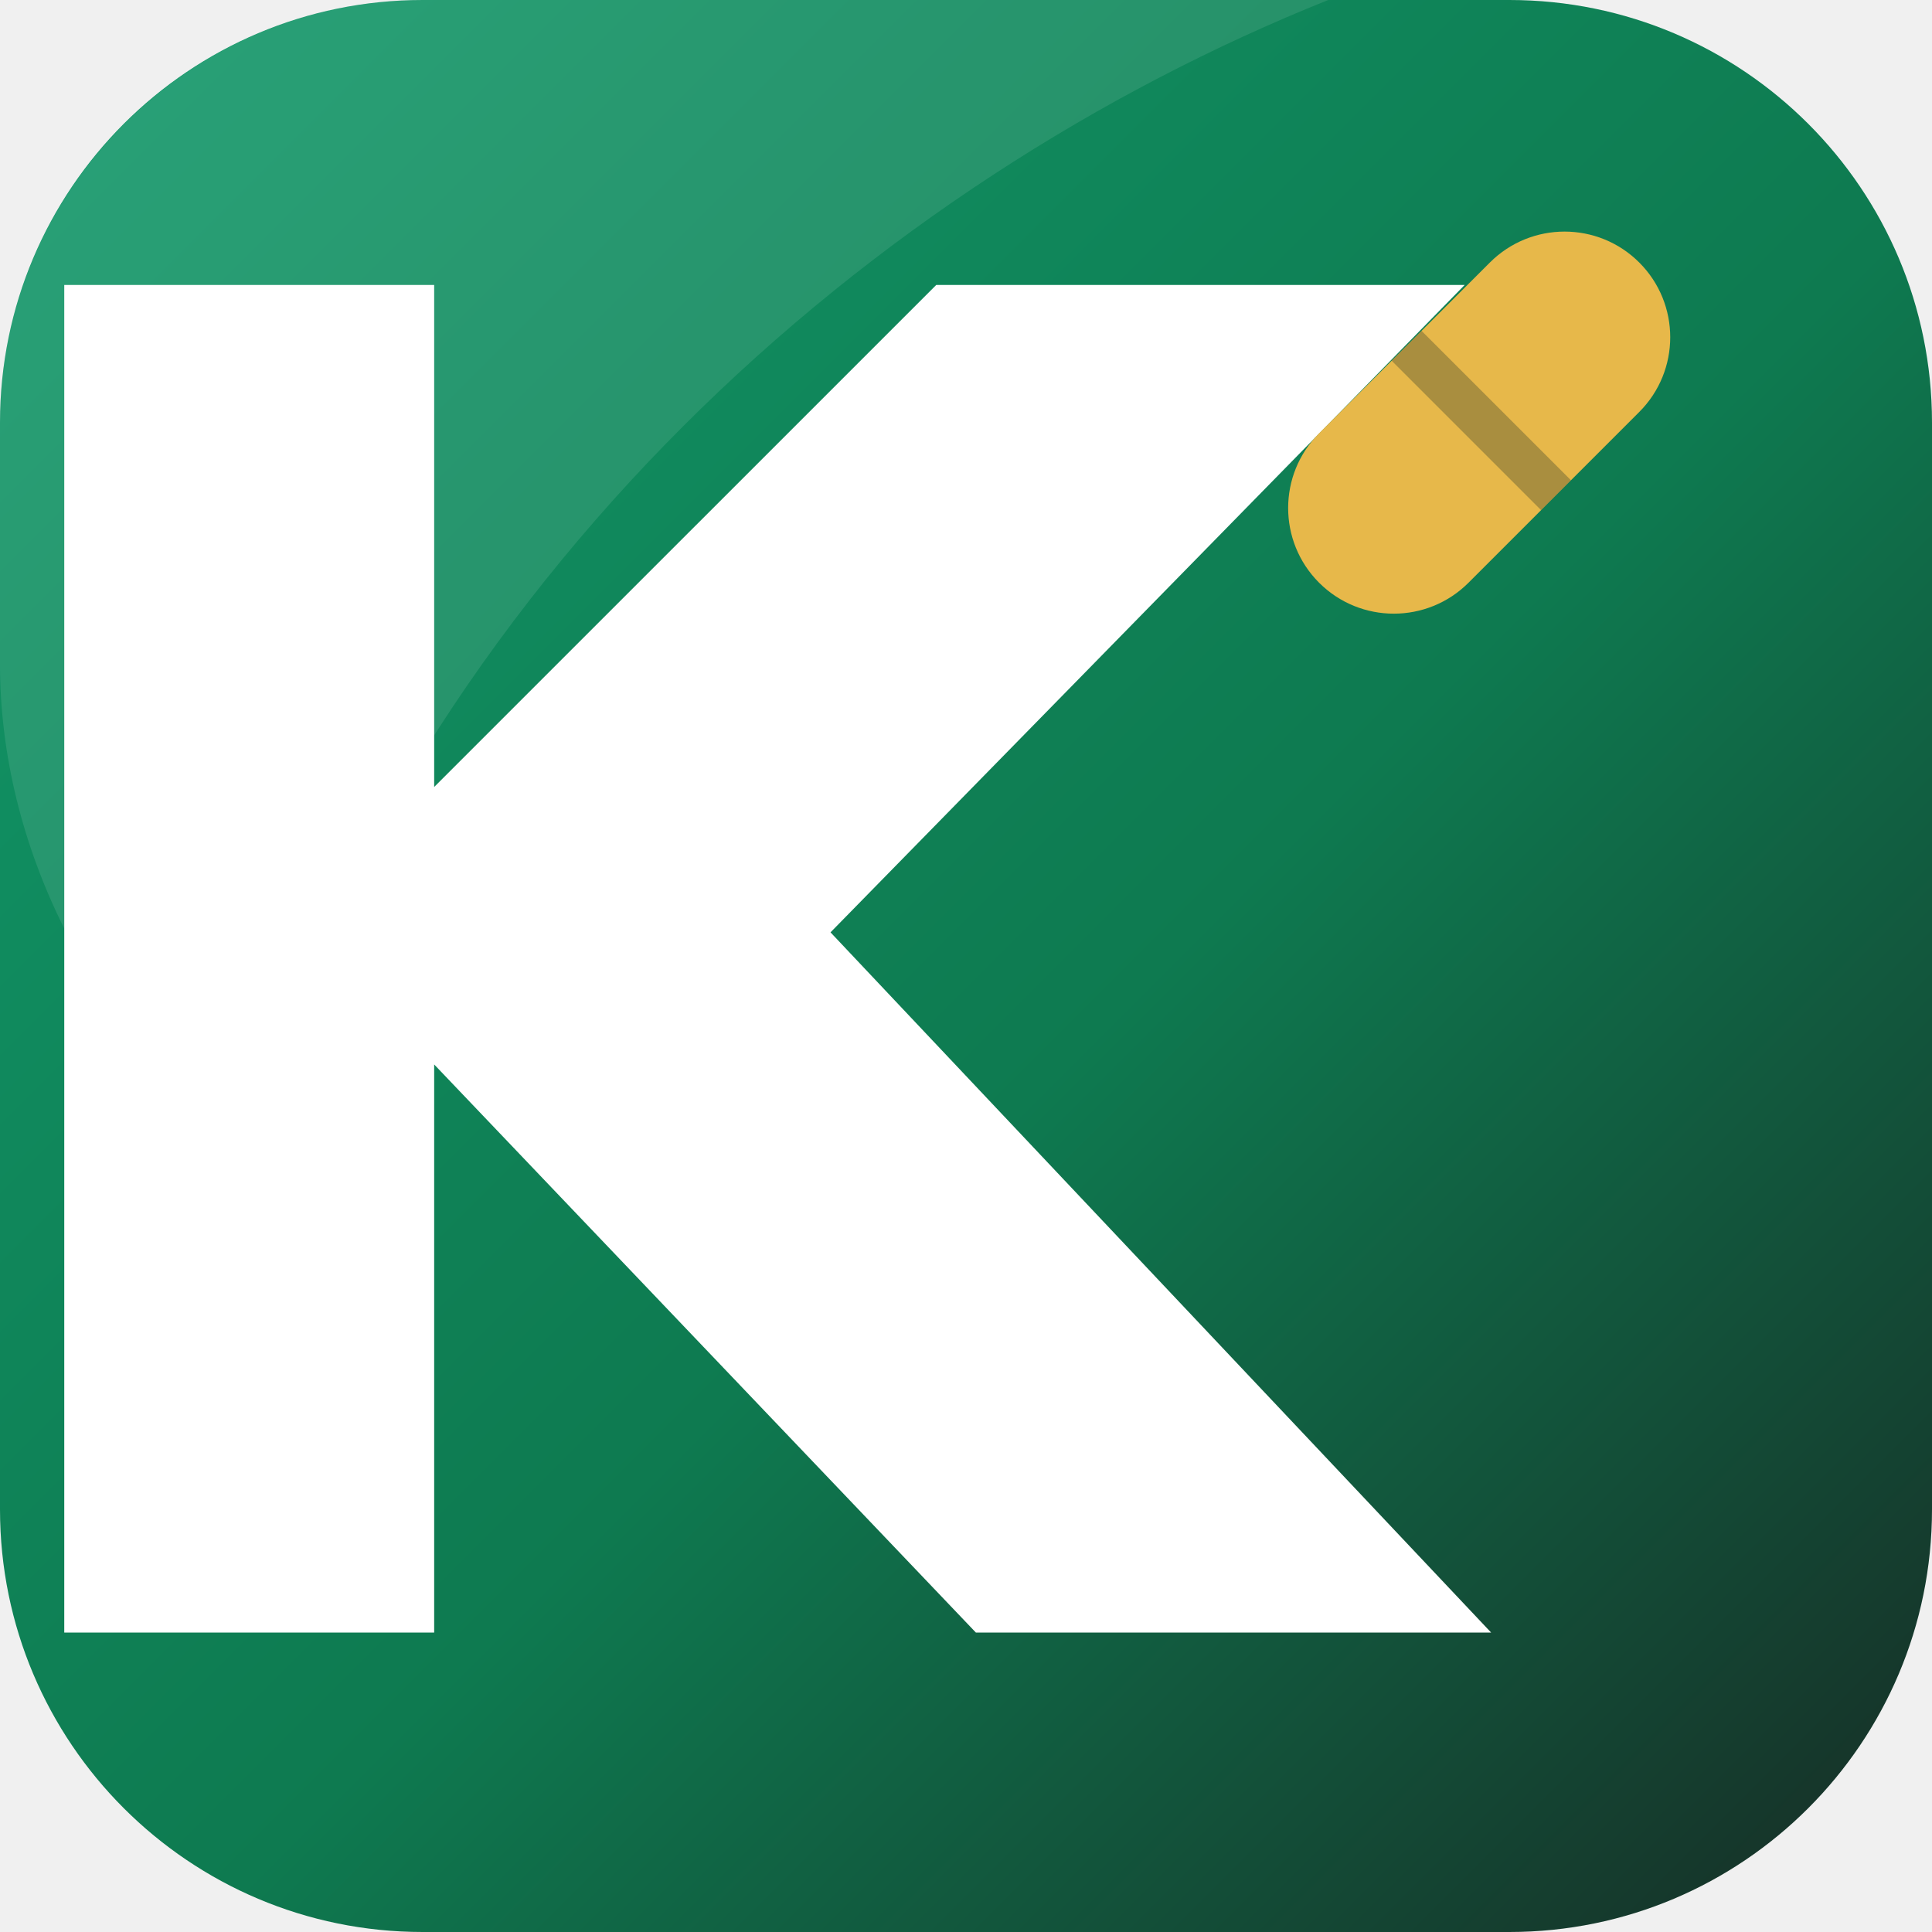
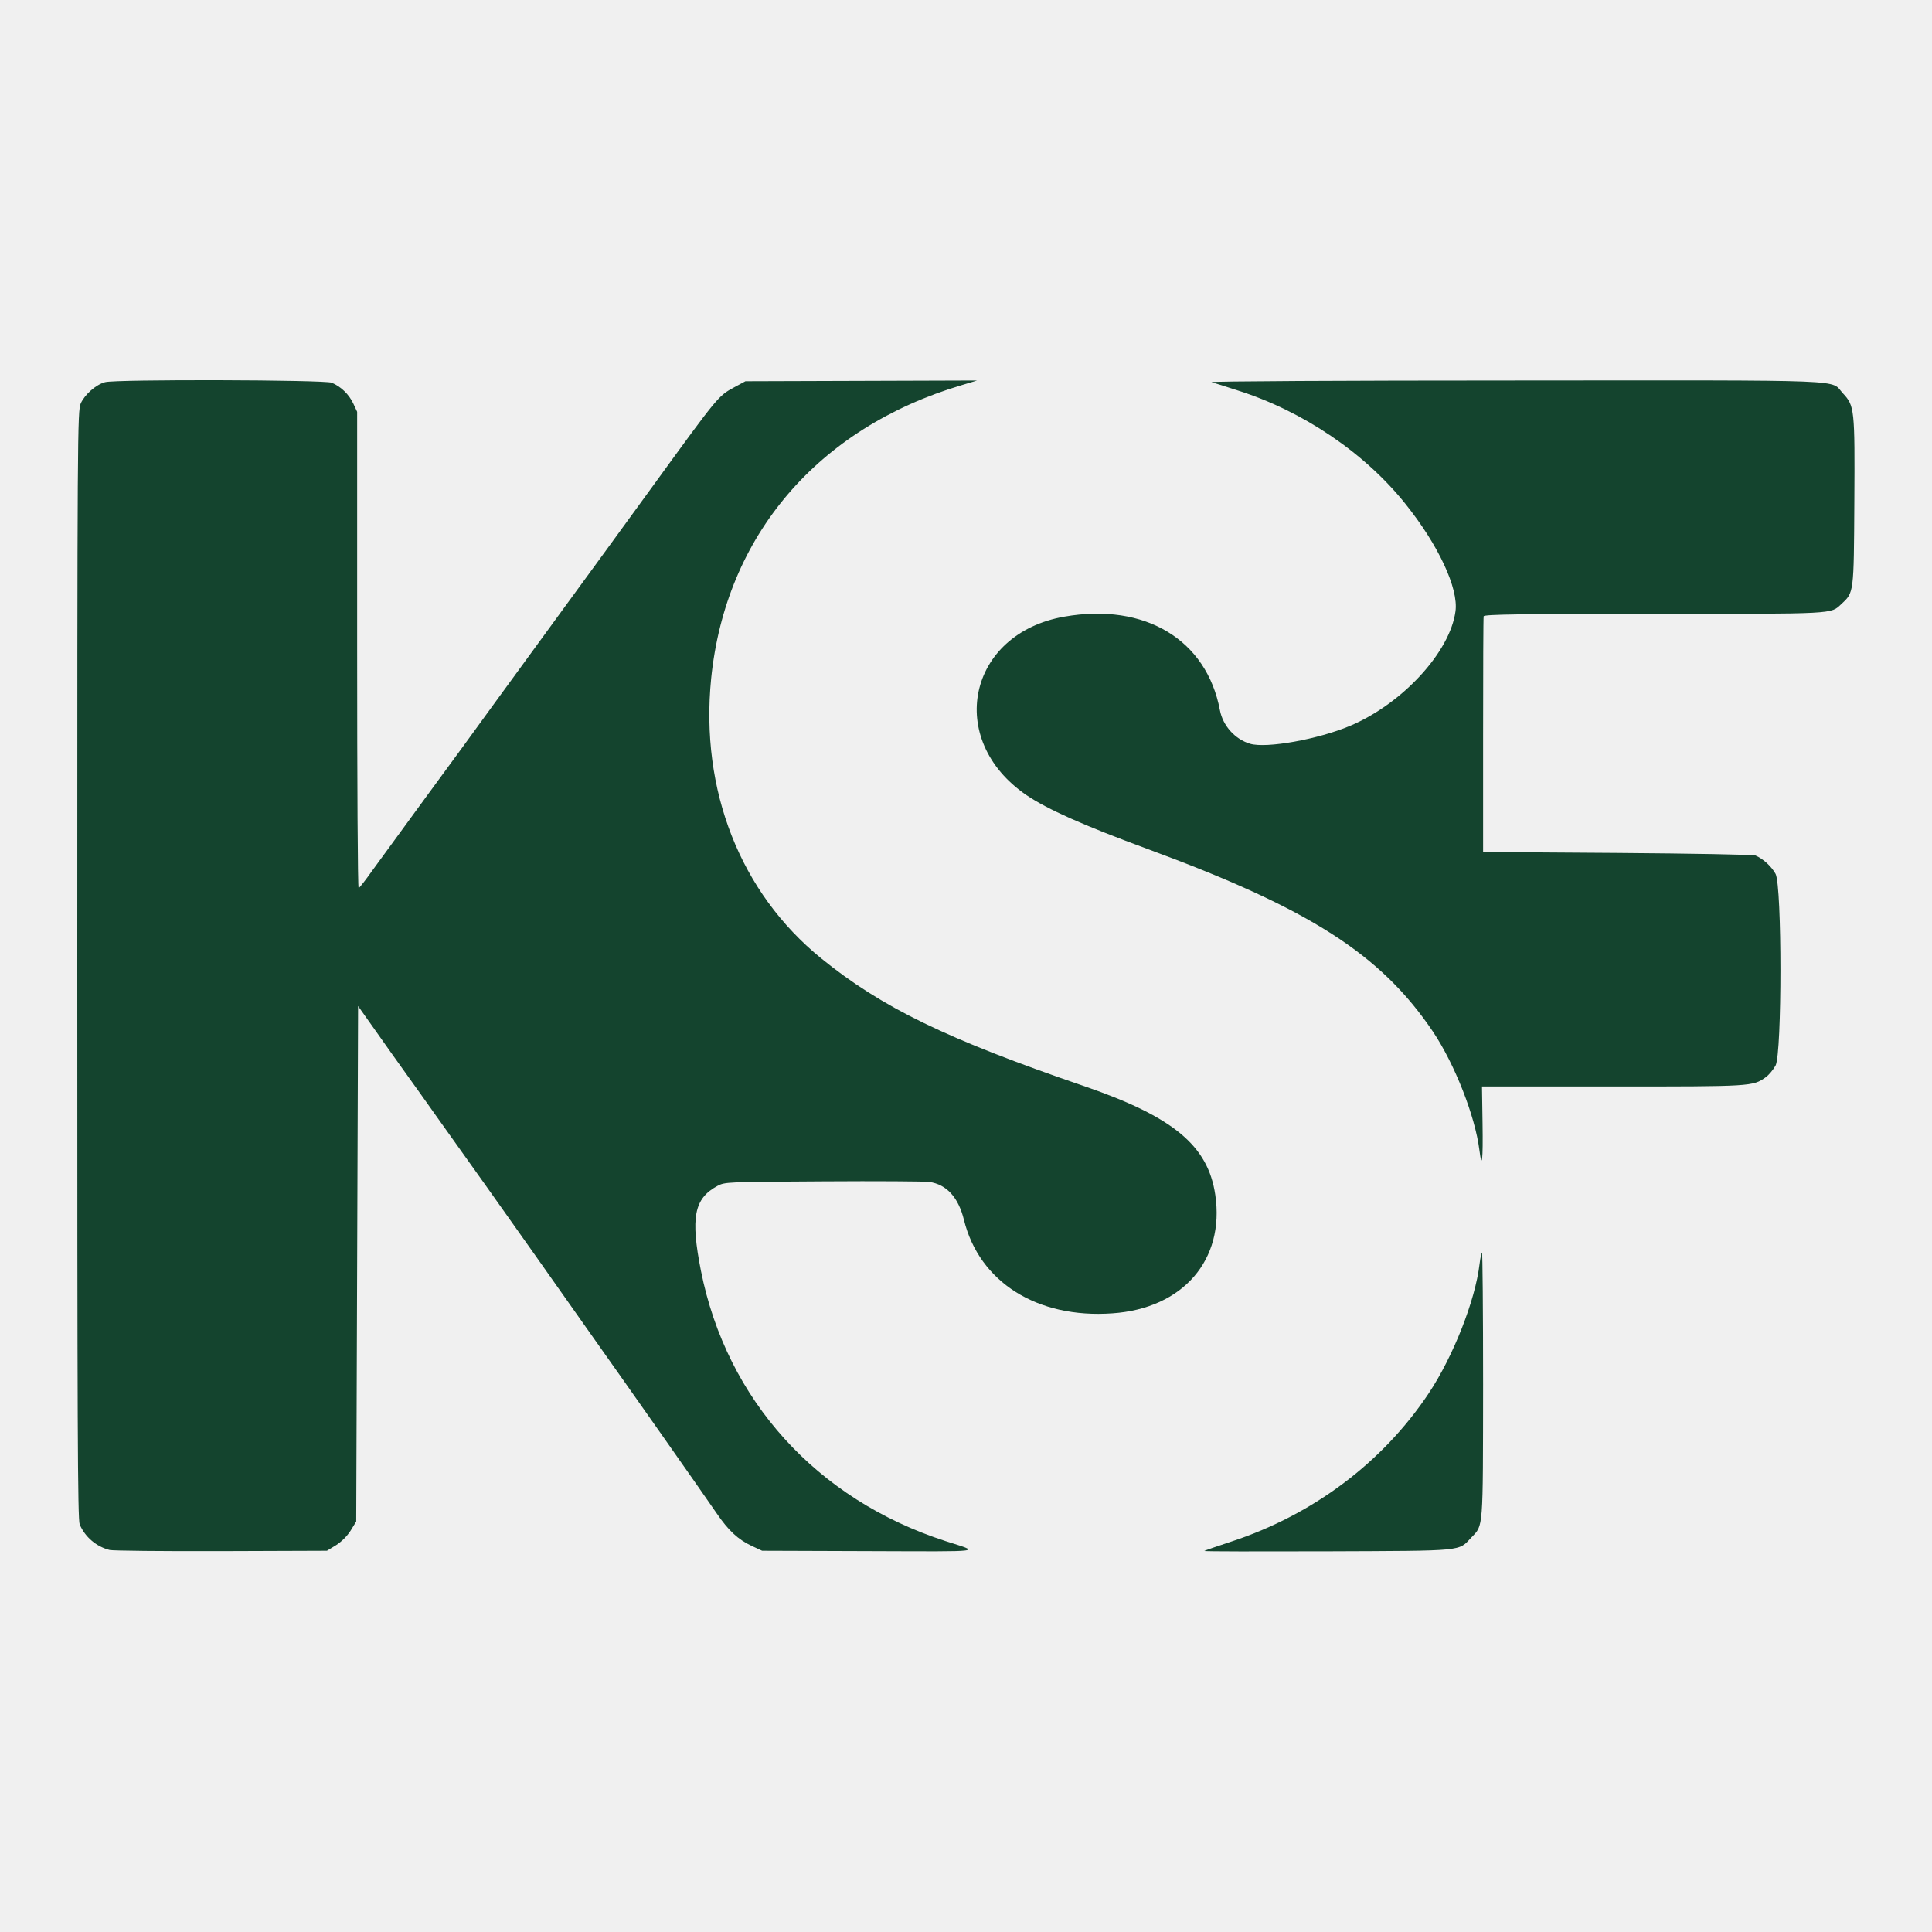
- <svg xmlns="http://www.w3.org/2000/svg" viewBox="0 0 64 64" width="64" height="64" role="img" aria-label="KSF">
-   <defs>
-     <linearGradient id="ksfTile" x1="0" y1="0" x2="1" y2="1">
-       <stop offset="0" stop-color="#12996A" />
-       <stop offset=".55" stop-color="#0E7A50" />
-       <stop offset="1" stop-color="#172A24" />
-     </linearGradient>
-   </defs>
-   <rect width="64" height="64" rx="14" fill="url(#ksfTile)" />
-   <path d="M14 0h30C29 6 14 19 8 38 3 34 0 28 0 22V14C0 6.3 6.3 0 14 0Z" fill="#FFFFFF" opacity=".10" />
-   <path d="M6.59 8 L19.766 8 L19.766 25.882 L37.649 8 L56.472 8 L33.884 31.059 L57.414 56 L39.061 56 L19.766 35.765 L19.766 56 L6.59 56 L6.59 8 Z" fill="#FFFFFF" transform="translate(-4 2) scale(0.93)" />
-   <g transform="rotate(-45 49 14)">
-     <rect x="41.5" y="10.5" width="15" height="7" rx="3.5" fill="#E7B84A" />
-     <rect x="48.4" y="10.5" width="1.4" height="7" fill="#172A24" opacity=".3" />
-   </g>
+ <svg xmlns="http://www.w3.org/2000/svg" viewBox="-41.696 -205.196 1042.391 1042.391">
+   <path d="M17.5 631.1C10.3 629.3 4.2 624.1 1.3 617.3C0.2 614.6 0.0 563.7 0.0 315.3C0.0 26.8 0.1 16.4 1.9 12.4C4.1 7.6 10.1 2.3 15.0 1.0C20.8 -0.6 133.3 -0.3 137.3 1.3C142.3 3.4 146.6 7.6 148.9 12.5L151.0 17.0L151.0 145.5C151.0 216.2 151.3 274.0 151.8 274.0C152.2 273.9 155.6 269.6 159.4 264.2C163.3 258.9 176.2 241.2 188.1 224.9C200.0 208.7 217.0 185.5 225.7 173.4C234.5 161.4 250.3 139.6 261.0 125.0C271.7 110.4 294.3 79.4 311.3 56.0C345.8 8.5 345.9 8.4 354.4 3.8L360.5 0.5L423.0 0.3L485.5 0.1L477.2 2.6C399.5 25.7 349.8 83.8 342.0 160.9C336.0 221.1 357.7 276.4 401.4 311.9C434.1 338.4 469.0 355.4 543.5 380.9C591.4 397.4 610.1 412.9 614.0 439.5C619.2 474.6 596.5 500.8 558.5 503.4C517.9 506.3 486.7 486.6 478.4 453.0C475.4 440.8 469.0 433.8 459.6 432.5C457.4 432.2 431.6 432.0 402.5 432.2C349.9 432.5 349.5 432.5 345.3 434.7C332.8 441.5 330.8 451.7 336.5 480.5C350.4 550.2 398.9 603.8 468.5 626.3C487.4 632.4 491.4 631.9 427.5 631.7L369.5 631.5L363.9 628.9C356.5 625.4 351.4 620.7 344.9 611.2C335.9 598.1 296.9 542.6 273.1 509.0C265.1 497.7 253.4 481.1 247.0 472.0C234.0 453.6 206.5 414.8 195.5 399.5C191.6 394.0 180.1 377.8 169.9 363.6L151.5 337.6L151.0 476.6L150.5 615.7L147.5 620.6C145.6 623.6 142.6 626.6 139.6 628.5L134.7 631.5L77.6 631.7C46.2 631.8 19.1 631.5 17.5 631.1ZM608.1 631.6C608.3 631.4 614.8 629.1 622.5 626.6C666.7 612.1 704.3 583.9 729.2 546.5C742.4 526.6 754.3 496.4 756.6 476.7C757.0 473.5 757.6 470.8 757.9 470.6C758.2 470.4 758.5 502.4 758.5 541.8C758.4 620.9 758.7 617.5 752.2 624.3C745.0 631.9 749.3 631.5 674.6 631.8C637.7 631.9 607.8 631.9 608.1 631.6ZM756.5 415.3C754.2 397.0 743.2 369.0 731.5 351.5C703.3 309.6 664.8 285.0 577.0 252.7C542.8 240.1 523.5 231.5 512.1 223.8C468.2 193.8 480.4 136.6 532.6 127.5C576.1 119.9 609.3 139.9 616.5 178.0C618.1 186.4 624.7 193.7 632.8 196.1C641.7 198.7 669.5 193.7 686.8 186.4C715.1 174.4 740.7 146.5 743.6 124.6C745.3 112.3 734.4 88.9 716.7 66.8C694.8 39.3 661.3 16.6 626.2 5.5C619.8 3.4 613.4 1.4 612.0 1.0C610.6 0.5 684.2 0.1 775.5 0.1C961.5 0.0 945.4 -0.6 952.7 7.1C958.9 13.8 959.1 15.5 958.8 65.5C958.5 115.1 958.6 114.4 951.8 120.7C945.9 126.2 949.6 126.0 850.6 126.0C778.4 126.0 759.1 126.3 758.8 127.3C758.6 127.9 758.5 156.8 758.5 191.5L758.5 254.5L831.0 255.0C870.9 255.3 904.4 255.9 905.5 256.4C909.8 258.3 914.1 262.3 916.3 266.3C919.8 272.9 919.8 363.1 916.3 369.7C915.0 372.0 912.7 374.8 911.0 376.0C904.0 381.0 903.5 381.0 828.3 381.0L757.9 381.0L758.2 401.0C758.5 420.9 757.9 426.2 756.5 415.3Z" fill="#14442E" />
</svg>
